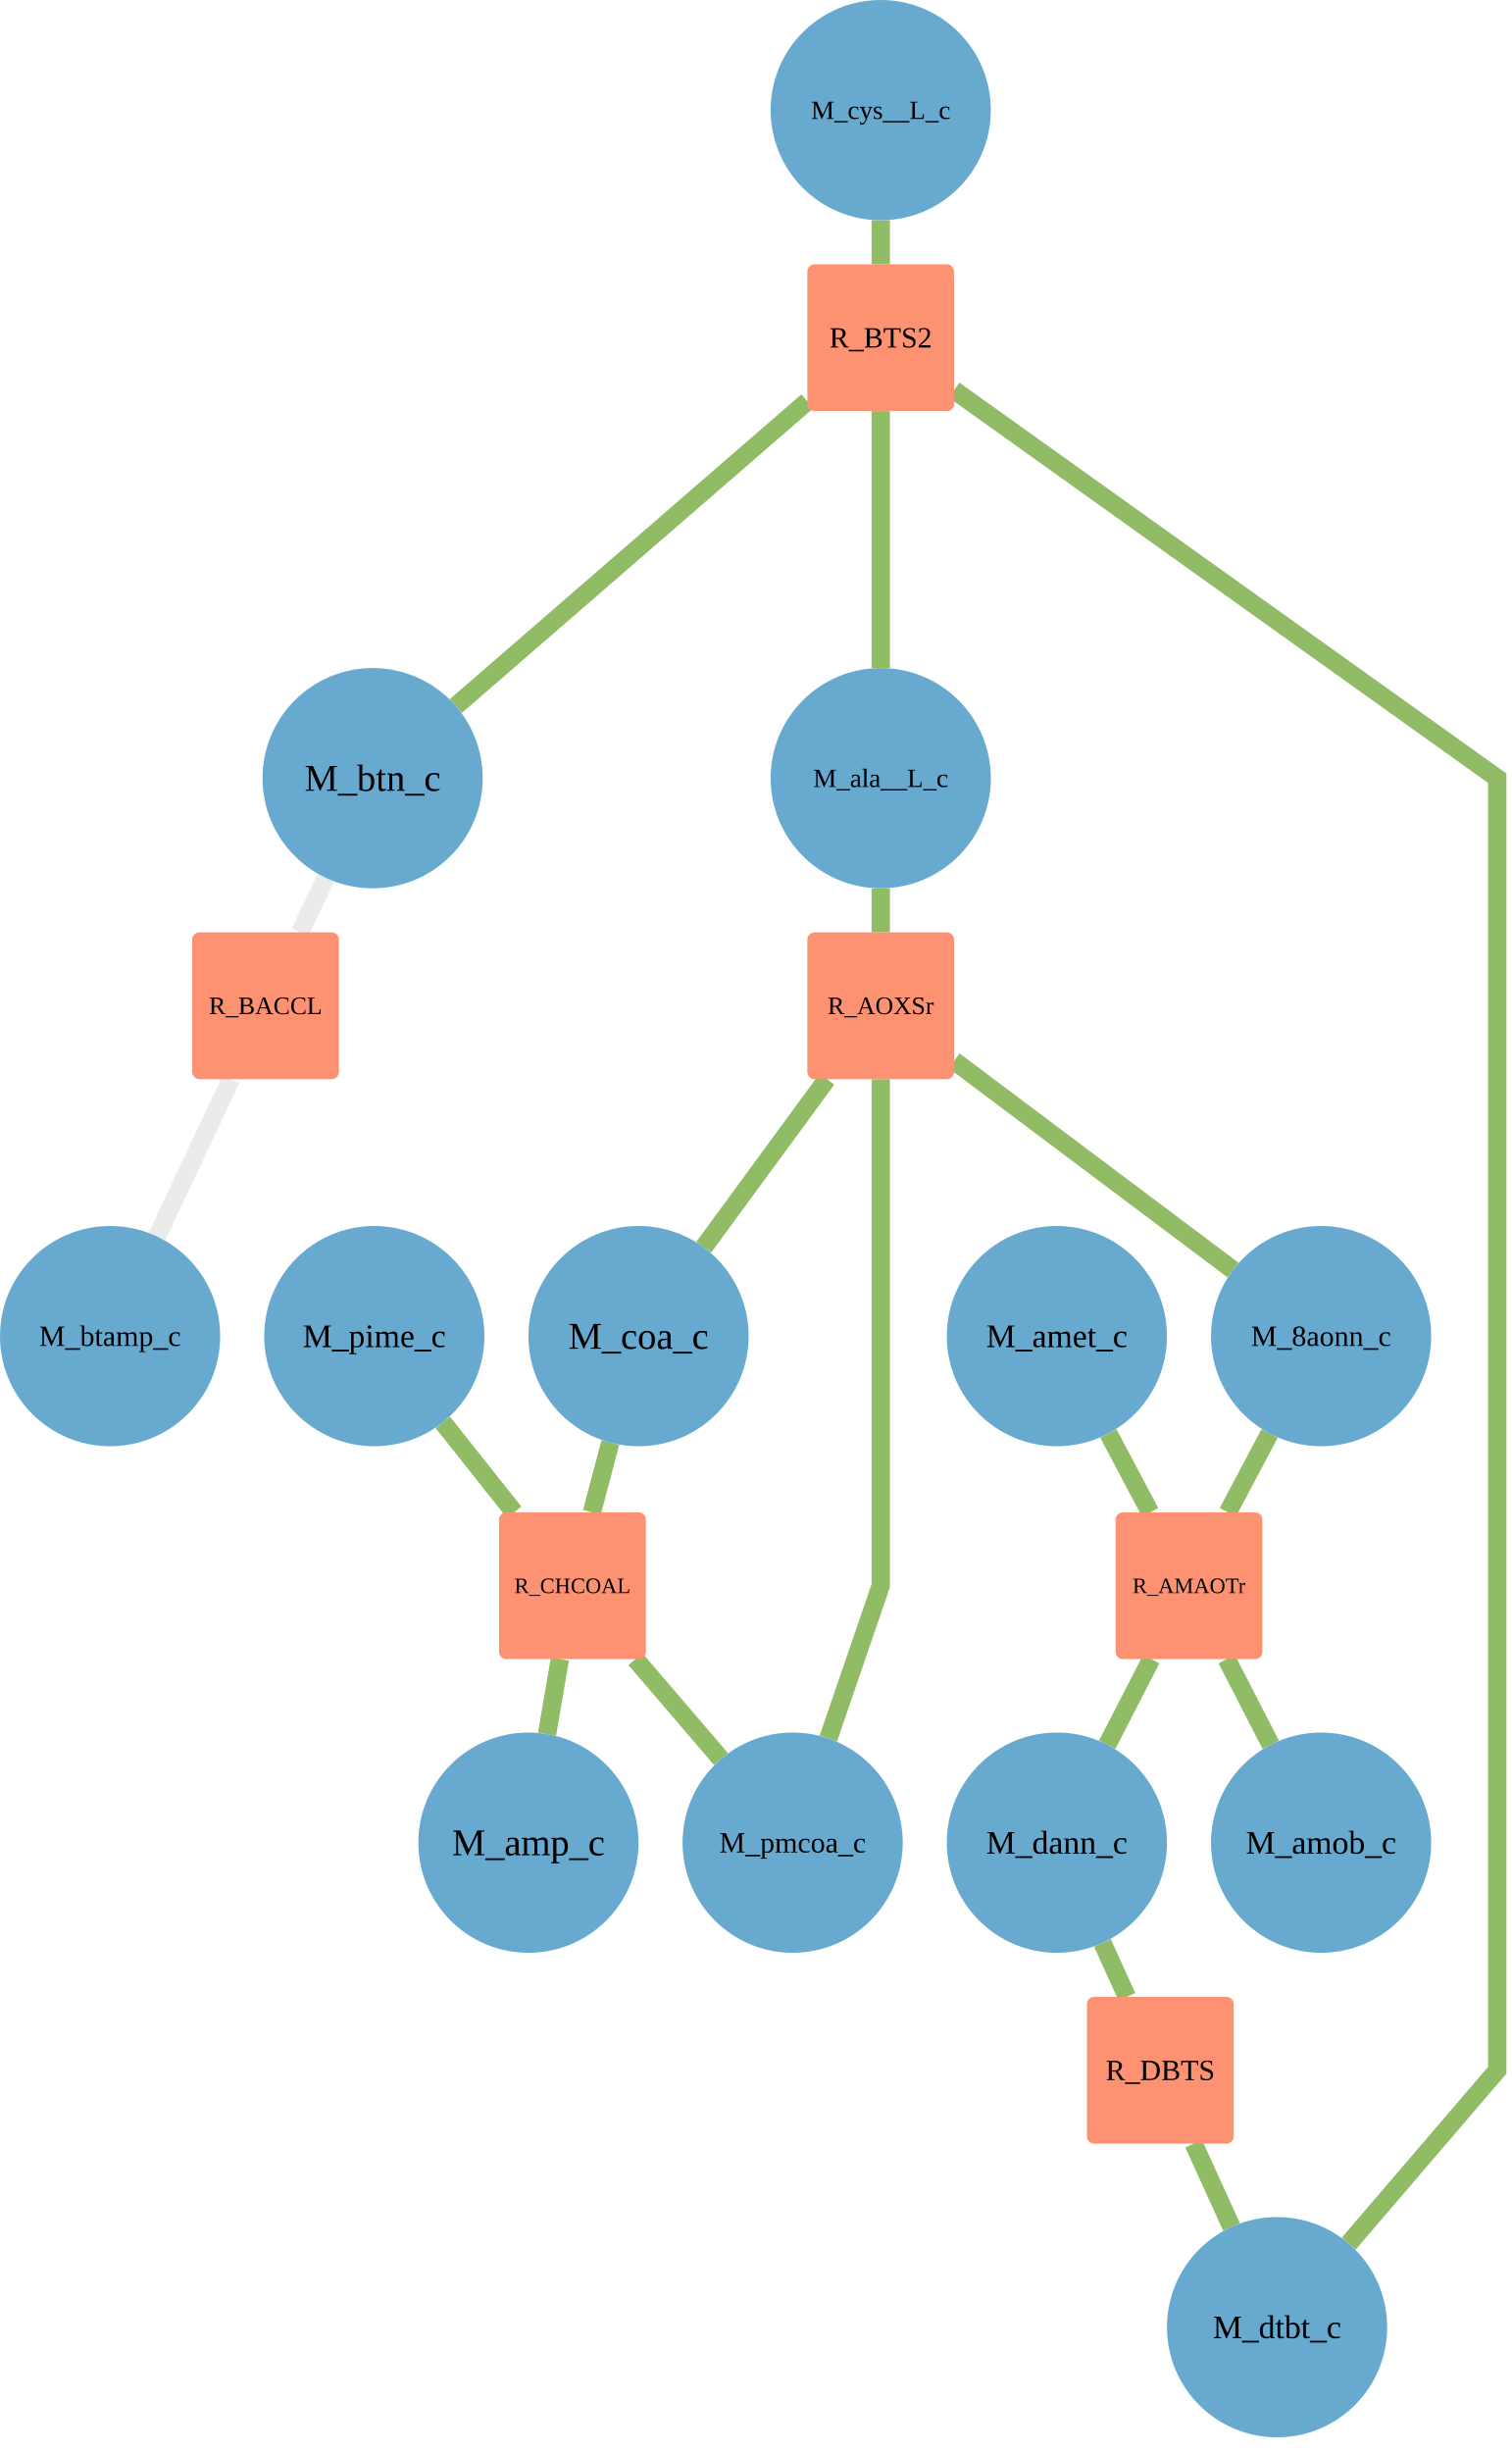
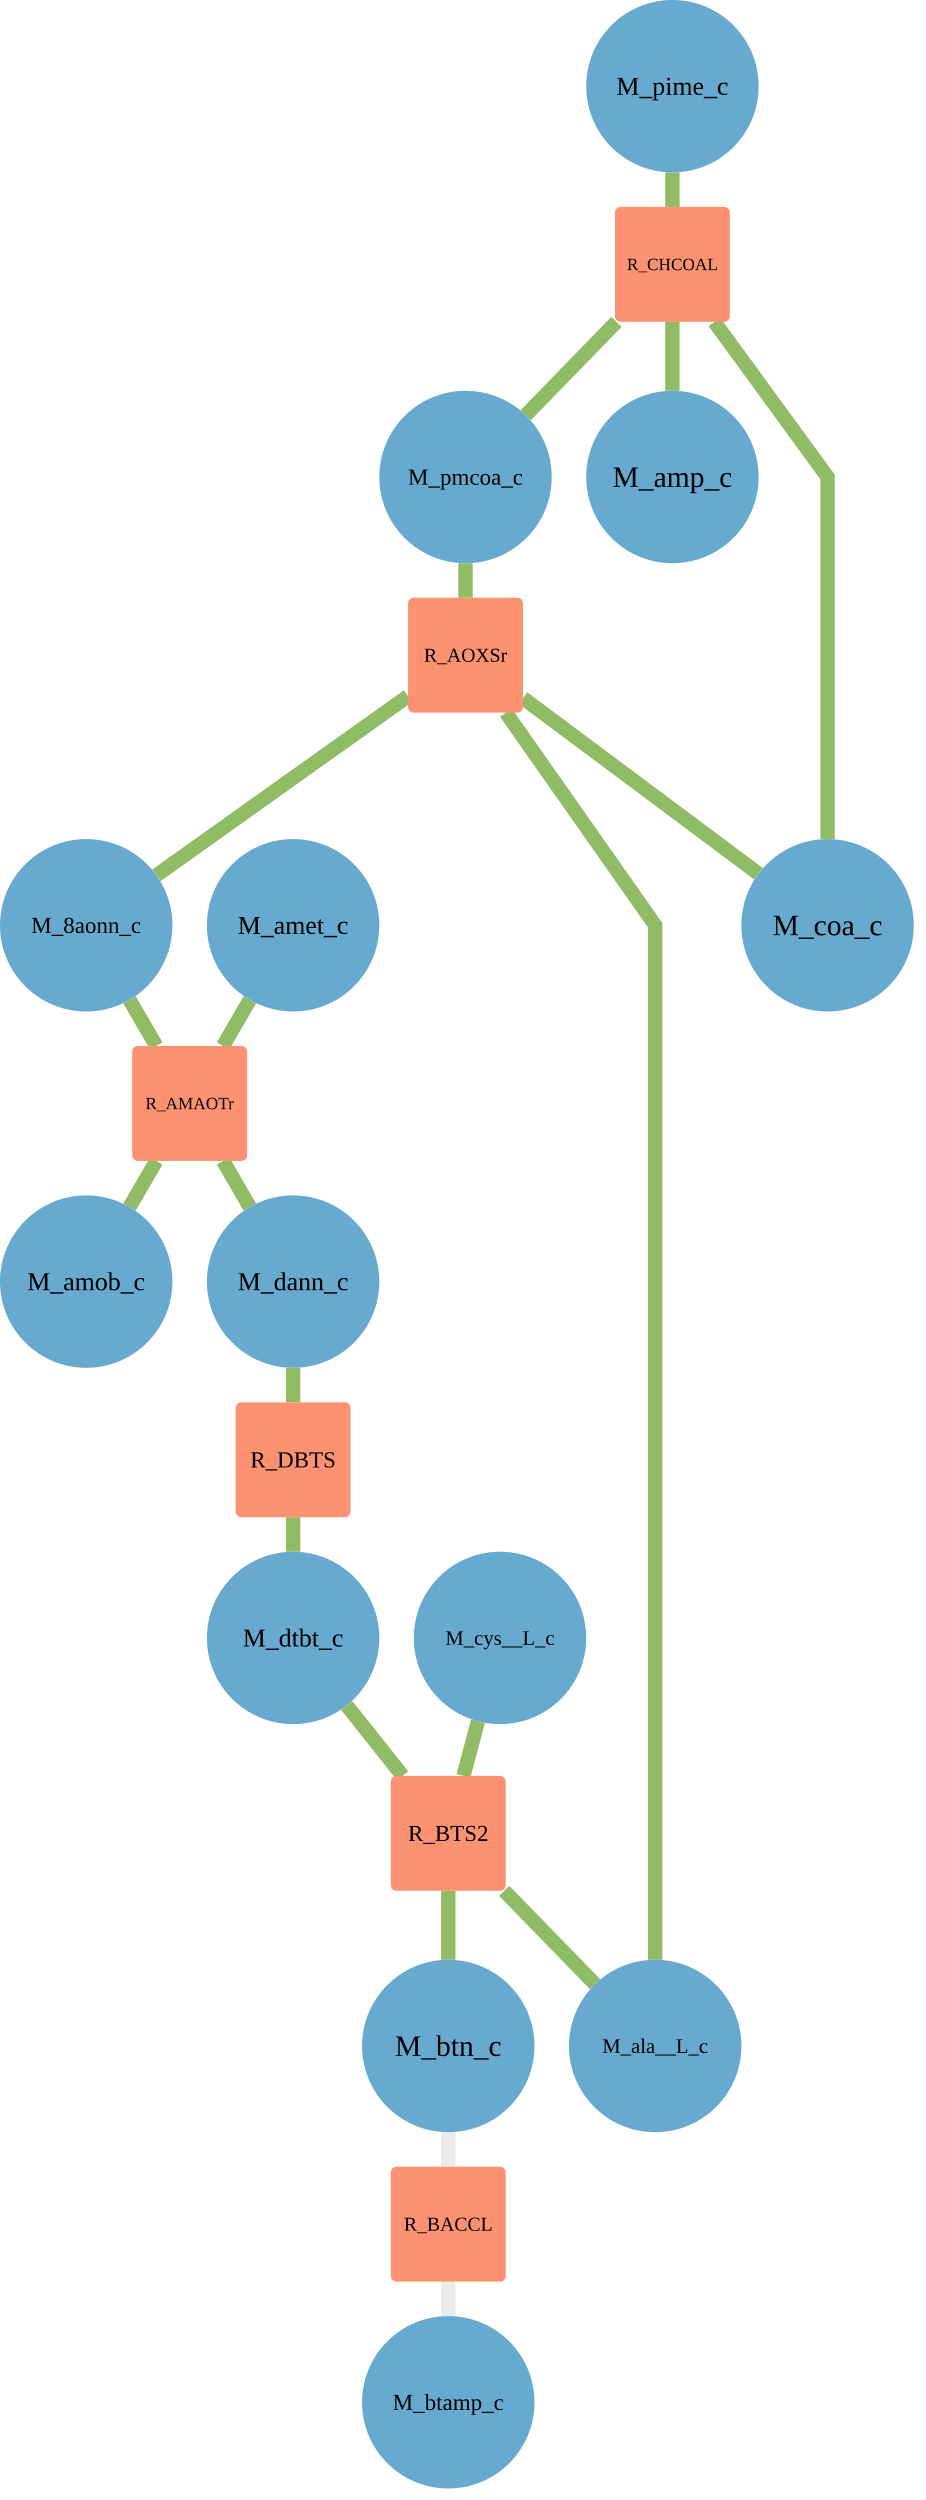
- <svg xmlns="http://www.w3.org/2000/svg" width="103" height="167" viewbox="0 0 113 177" version="1.1">
-   <rect width="103" height="167" fill="rgb(255,255,255)" />
-   <g desc="Graph" transform="translate(8,158) scale(1,-1)">
+ <svg xmlns="http://www.w3.org/2000/svg" width="80.5" height="217.5" viewbox="0 0 90.5 227.5" version="1.1">
+   <rect width="80.5" height="217.5" fill="rgb(255,255,255)" />
+   <g desc="Graph" transform="translate(8,208.5) scale(1,-1)">
    <g id="Edges" desc="This is the group of edges">
      <g id="0">
-         <path d="M 30.143,45 L 29.267,39.892" fill="none" stroke-width="1.25" stroke-opacity="1" stroke="rgb(143,188,101)" />
+         <path d="M 35.865,44 L 43.77,35.875" fill="none" stroke-width="1.25" stroke-opacity="1" stroke="rgb(143,188,101)" />
      </g>
      <g id="1">
-         <path d="M 52,130 L 52,112.5" fill="none" stroke-width="1.25" stroke-opacity="1" stroke="rgb(143,188,101)" />
+         <path d="M 31,23 L 31,20" fill="none" stroke-width="1.25" stroke-opacity="1" stroke="rgb(235,235,235)" />
      </g>
      <g id="2">
-         <path d="M 52,143 L 52,140" fill="none" stroke-width="1.25" stroke-opacity="1" stroke="rgb(143,188,101)" />
+         <path d="M 64,135.5 L 64,167 54.149,180.5" fill="none" stroke-width="1.25" stroke-opacity="1" stroke="rgb(143,188,101)" />
      </g>
      <g id="3">
-         <path d="M 47,130.667 L 23.052,109.912" fill="none" stroke-width="1.25" stroke-opacity="1" stroke="rgb(143,188,101)" />
+         <path d="M 31,44 L 31,38" fill="none" stroke-width="1.25" stroke-opacity="1" stroke="rgb(143,188,101)" />
      </g>
      <g id="4">
-         <path d="M 14.191,98.214 L 12.443,94.5" fill="none" stroke-width="1.25" stroke-opacity="1" stroke="rgb(235,235,235)" />
+         <path d="M 37.5,147.77 L 57.989,132.485" fill="none" stroke-width="1.25" stroke-opacity="1" stroke="rgb(143,188,101)" />
      </g>
      <g id="5">
-         <path d="M 57,85.75 L 76,71.5" fill="none" stroke-width="1.25" stroke-opacity="1" stroke="rgb(143,188,101)" />
+         <path d="M 27.5,147.939 L 5.609,132.351" fill="none" stroke-width="1.25" stroke-opacity="1" stroke="rgb(143,188,101)" />
      </g>
      <g id="6">
-         <path d="M 7.736,84.5 L 2.694,73.786" fill="none" stroke-width="1.25" stroke-opacity="1" stroke="rgb(235,235,235)" />
+         <path d="M 31,10 L 31,7" fill="none" stroke-width="1.25" stroke-opacity="1" stroke="rgb(235,235,235)" />
      </g>
      <g id="7">
-         <path d="M 67.103,25.672 L 68.773,22" fill="none" stroke-width="1.25" stroke-opacity="1" stroke="rgb(143,188,101)" />
+         <path d="M 17.5,89.5 L 17.5,86.5" fill="none" stroke-width="1.25" stroke-opacity="1" stroke="rgb(143,188,101)" />
      </g>
      <g id="8">
-         <path d="M 83.881,5.194 L 94,17 94,105 57,131.429" fill="none" stroke-width="1.25" stroke-opacity="1" stroke="rgb(143,188,101)" />
+         <path d="M 22.164,60.127 L 27.029,54" fill="none" stroke-width="1.25" stroke-opacity="1" stroke="rgb(143,188,101)" />
      </g>
      <g id="9">
-         <path d="M 67.509,60.372 L 70.353,55" fill="none" stroke-width="1.25" stroke-opacity="1" stroke="rgb(143,188,101)" />
+         <path d="M 5.597,107.5 L 3.266,103.486" fill="none" stroke-width="1.25" stroke-opacity="1" stroke="rgb(143,188,101)" />
      </g>
      <g id="10">
-         <path d="M 22.164,61.127 L 27.029,55" fill="none" stroke-width="1.25" stroke-opacity="1" stroke="rgb(143,188,101)" />
+         <path d="M 50.5,193.5 L 50.5,190.5" fill="none" stroke-width="1.25" stroke-opacity="1" stroke="rgb(143,188,101)" />
      </g>
      <g id="11">
-         <path d="M 48.333,84.5 L 39.935,73.048" fill="none" stroke-width="1.25" stroke-opacity="1" stroke="rgb(143,188,101)" />
+         <path d="M 50.5,180.5 L 50.5,174.5" fill="none" stroke-width="1.25" stroke-opacity="1" stroke="rgb(143,188,101)" />
      </g>
      <g id="12">
-         <path d="M 70.429,45 L 67.43,39.17" fill="none" stroke-width="1.25" stroke-opacity="1" stroke="rgb(143,188,101)" />
+         <path d="M 11.403,107.5 L 13.734,103.486" fill="none" stroke-width="1.25" stroke-opacity="1" stroke="rgb(143,188,101)" />
      </g>
      <g id="13">
-         <path d="M 52,97.5 L 52,94.5" fill="none" stroke-width="1.25" stroke-opacity="1" stroke="rgb(143,188,101)" />
+         <path d="M 49,38 L 49,128 36.011,146.5" fill="none" stroke-width="1.25" stroke-opacity="1" stroke="rgb(143,188,101)" />
      </g>
      <g id="14">
-         <path d="M 73.318,12 L 75.897,6.328" fill="none" stroke-width="1.25" stroke-opacity="1" stroke="rgb(143,188,101)" />
+         <path d="M 17.5,76.5 L 17.5,73.5" fill="none" stroke-width="1.25" stroke-opacity="1" stroke="rgb(143,188,101)" />
      </g>
      <g id="15">
-         <path d="M 75.571,45 L 78.57,39.17" fill="none" stroke-width="1.25" stroke-opacity="1" stroke="rgb(143,188,101)" />
+         <path d="M 33.581,58.75 L 32.324,54" fill="none" stroke-width="1.25" stroke-opacity="1" stroke="rgb(143,188,101)" />
      </g>
      <g id="16">
-         <path d="M 78.491,60.372 L 75.647,55" fill="none" stroke-width="1.25" stroke-opacity="1" stroke="rgb(143,188,101)" />
+         <path d="M 3.266,121.514 L 5.597,117.5" fill="none" stroke-width="1.25" stroke-opacity="1" stroke="rgb(143,188,101)" />
      </g>
      <g id="17">
-         <path d="M 33.581,59.75 L 32.324,55" fill="none" stroke-width="1.25" stroke-opacity="1" stroke="rgb(143,188,101)" />
+         <path d="M 13.734,121.514 L 11.403,117.5" fill="none" stroke-width="1.25" stroke-opacity="1" stroke="rgb(143,188,101)" />
      </g>
      <g id="18">
-         <path d="M 35.286,45 L 41.119,38.194" fill="none" stroke-width="1.25" stroke-opacity="1" stroke="rgb(143,188,101)" />
+         <path d="M 45.635,180.5 L 37.73,172.375" fill="none" stroke-width="1.25" stroke-opacity="1" stroke="rgb(143,188,101)" />
      </g>
      <g id="19">
-         <path d="M 48.432,39.595 L 52,50 52,84.5" fill="none" stroke-width="1.25" stroke-opacity="1" stroke="rgb(143,188,101)" />
+         <path d="M 32.5,159.5 L 32.5,156.5" fill="none" stroke-width="1.25" stroke-opacity="1" stroke="rgb(143,188,101)" />
      </g>
    </g>
    <g id="Nodes" desc="This is the group of nodes">
      <g id="0">
-         <ellipse cx="52" cy="150.5" rx="7.5" ry="7.5" fill="rgb(103,169,207)" fill-opacity="1" />
-         <text x="52" y="-149.9" font-size="1.8" text-anchor="middle" transform="scale(1,-1)" stroke-width="0" fill="rgb(0,0,0)" fill-opacity="1">M_cys__L_c</text>
+         <ellipse cx="-0.5" cy="97" rx="7.5" ry="7.5" fill="rgb(103,169,207)" fill-opacity="1" />
+         <text x="-0.5" y="-96.25" font-size="2.25" text-anchor="middle" transform="scale(1,-1)" stroke-width="0" fill="rgb(0,0,0)" fill-opacity="1">M_amob_c</text>
      </g>
      <g id="1">
-         <ellipse cx="17.385" cy="105" rx="7.5" ry="7.5" fill="rgb(103,169,207)" fill-opacity="1" />
-         <text x="17.385" y="-104.143" font-size="2.571" text-anchor="middle" transform="scale(1,-1)" stroke-width="0" fill="rgb(0,0,0)" fill-opacity="1">M_btn_c</text>
+         <ellipse cx="31" cy="30.5" rx="7.5" ry="7.5" fill="rgb(103,169,207)" fill-opacity="1" />
+         <text x="31" y="-29.643" font-size="2.571" text-anchor="middle" transform="scale(1,-1)" stroke-width="0" fill="rgb(0,0,0)" fill-opacity="1">M_btn_c</text>
      </g>
      <g id="2">
-         <ellipse cx="-0.5" cy="67" rx="7.5" ry="7.5" fill="rgb(103,169,207)" fill-opacity="1" />
-         <text x="-0.5" y="-66.333" font-size="2" text-anchor="middle" transform="scale(1,-1)" stroke-width="0" fill="rgb(0,0,0)" fill-opacity="1">M_btamp_c</text>
+         <ellipse cx="31" cy="-0.5" rx="7.5" ry="7.5" fill="rgb(103,169,207)" fill-opacity="1" />
+         <text x="31" y="1.167" font-size="2" text-anchor="middle" transform="scale(1,-1)" stroke-width="0" fill="rgb(0,0,0)" fill-opacity="1">M_btamp_c</text>
      </g>
      <g id="3">
-         <ellipse cx="17.5" cy="67" rx="7.5" ry="7.5" fill="rgb(103,169,207)" fill-opacity="1" />
-         <text x="17.5" y="-66.25" font-size="2.25" text-anchor="middle" transform="scale(1,-1)" stroke-width="0" fill="rgb(0,0,0)" fill-opacity="1">M_pime_c</text>
+         <ellipse cx="50.5" cy="201" rx="7.5" ry="7.5" fill="rgb(103,169,207)" fill-opacity="1" />
+         <text x="50.5" y="-200.25" font-size="2.25" text-anchor="middle" transform="scale(1,-1)" stroke-width="0" fill="rgb(0,0,0)" fill-opacity="1">M_pime_c</text>
      </g>
      <g id="4">
-         <ellipse cx="46" cy="32.5" rx="7.5" ry="7.5" fill="rgb(103,169,207)" fill-opacity="1" />
-         <text x="46" y="-31.833" font-size="2" text-anchor="middle" transform="scale(1,-1)" stroke-width="0" fill="rgb(0,0,0)" fill-opacity="1">M_pmcoa_c</text>
+         <ellipse cx="32.5" cy="167" rx="7.5" ry="7.5" fill="rgb(103,169,207)" fill-opacity="1" />
+         <text x="32.5" y="-166.333" font-size="2" text-anchor="middle" transform="scale(1,-1)" stroke-width="0" fill="rgb(0,0,0)" fill-opacity="1">M_pmcoa_c</text>
      </g>
      <g id="5">
-         <ellipse cx="79" cy="-0.5" rx="7.5" ry="7.5" fill="rgb(103,169,207)" fill-opacity="1" />
-         <text x="79" y="1.25" font-size="2.25" text-anchor="middle" transform="scale(1,-1)" stroke-width="0" fill="rgb(0,0,0)" fill-opacity="1">M_dtbt_c</text>
+         <ellipse cx="49" cy="30.5" rx="7.5" ry="7.5" fill="rgb(103,169,207)" fill-opacity="1" />
+         <text x="49" y="-29.9" font-size="1.8" text-anchor="middle" transform="scale(1,-1)" stroke-width="0" fill="rgb(0,0,0)" fill-opacity="1">M_ala__L_c</text>
      </g>
      <g id="6">
-         <ellipse cx="64" cy="67" rx="7.5" ry="7.5" fill="rgb(103,169,207)" fill-opacity="1" />
-         <text x="64" y="-66.25" font-size="2.25" text-anchor="middle" transform="scale(1,-1)" stroke-width="0" fill="rgb(0,0,0)" fill-opacity="1">M_amet_c</text>
+         <ellipse cx="17.5" cy="66" rx="7.5" ry="7.5" fill="rgb(103,169,207)" fill-opacity="1" />
+         <text x="17.5" y="-65.25" font-size="2.25" text-anchor="middle" transform="scale(1,-1)" stroke-width="0" fill="rgb(0,0,0)" fill-opacity="1">M_dtbt_c</text>
      </g>
      <g id="7">
-         <ellipse cx="64" cy="32.5" rx="7.5" ry="7.5" fill="rgb(103,169,207)" fill-opacity="1" />
-         <text x="64" y="-31.75" font-size="2.25" text-anchor="middle" transform="scale(1,-1)" stroke-width="0" fill="rgb(0,0,0)" fill-opacity="1">M_dann_c</text>
+         <ellipse cx="17.5" cy="97" rx="7.5" ry="7.5" fill="rgb(103,169,207)" fill-opacity="1" />
+         <text x="17.5" y="-96.25" font-size="2.25" text-anchor="middle" transform="scale(1,-1)" stroke-width="0" fill="rgb(0,0,0)" fill-opacity="1">M_dann_c</text>
      </g>
      <g id="8">
-         <rect x="26" y="45" width="10" height="10" rx="0.5" ry="0.5" fill="rgb(252,146,114)" fill-opacity="1" />
-         <text x="31" y="-49.5" font-size="1.5" text-anchor="middle" transform="scale(1,-1)" stroke-width="0" fill="rgb(0,0,0)" fill-opacity="1">R_CHCOAL</text>
+         <ellipse cx="35.5" cy="66" rx="7.5" ry="7.5" fill="rgb(103,169,207)" fill-opacity="1" />
+         <text x="35.5" y="-65.4" font-size="1.8" text-anchor="middle" transform="scale(1,-1)" stroke-width="0" fill="rgb(0,0,0)" fill-opacity="1">M_cys__L_c</text>
      </g>
      <g id="9">
-         <ellipse cx="82" cy="67" rx="7.5" ry="7.5" fill="rgb(103,169,207)" fill-opacity="1" />
-         <text x="82" y="-66.333" font-size="2" text-anchor="middle" transform="scale(1,-1)" stroke-width="0" fill="rgb(0,0,0)" fill-opacity="1">M_8aonn_c</text>
+         <rect x="45.5" y="180.5" width="10" height="10" rx="0.5" ry="0.5" fill="rgb(252,146,114)" fill-opacity="1" />
+         <text x="50.5" y="-185" font-size="1.5" text-anchor="middle" transform="scale(1,-1)" stroke-width="0" fill="rgb(0,0,0)" fill-opacity="1">R_CHCOAL</text>
      </g>
      <g id="10">
-         <rect x="47" y="84.5" width="10" height="10" rx="0.5" ry="0.5" fill="rgb(252,146,114)" fill-opacity="1" />
-         <text x="52" y="-88.929" font-size="1.714" text-anchor="middle" transform="scale(1,-1)" stroke-width="0" fill="rgb(0,0,0)" fill-opacity="1">R_AOXSr</text>
+         <ellipse cx="-0.5" cy="128" rx="7.5" ry="7.5" fill="rgb(103,169,207)" fill-opacity="1" />
+         <text x="-0.5" y="-127.333" font-size="2" text-anchor="middle" transform="scale(1,-1)" stroke-width="0" fill="rgb(0,0,0)" fill-opacity="1">M_8aonn_c</text>
      </g>
      <g id="11">
-         <ellipse cx="35.5" cy="67" rx="7.5" ry="7.5" fill="rgb(103,169,207)" fill-opacity="1" />
-         <text x="35.5" y="-66.143" font-size="2.571" text-anchor="middle" transform="scale(1,-1)" stroke-width="0" fill="rgb(0,0,0)" fill-opacity="1">M_coa_c</text>
+         <rect x="27.5" y="146.5" width="10" height="10" rx="0.5" ry="0.5" fill="rgb(252,146,114)" fill-opacity="1" />
+         <text x="32.5" y="-150.929" font-size="1.714" text-anchor="middle" transform="scale(1,-1)" stroke-width="0" fill="rgb(0,0,0)" fill-opacity="1">R_AOXSr</text>
      </g>
      <g id="12">
-         <rect x="68" y="45" width="10" height="10" rx="0.5" ry="0.5" fill="rgb(252,146,114)" fill-opacity="1" />
-         <text x="73" y="-49.5" font-size="1.5" text-anchor="middle" transform="scale(1,-1)" stroke-width="0" fill="rgb(0,0,0)" fill-opacity="1">R_AMAOTr</text>
+         <rect x="26" y="44" width="10" height="10" rx="0.5" ry="0.5" fill="rgb(252,146,114)" fill-opacity="1" />
+         <text x="31" y="-48.333" font-size="2" text-anchor="middle" transform="scale(1,-1)" stroke-width="0" fill="rgb(0,0,0)" fill-opacity="1">R_BTS2</text>
      </g>
      <g id="13">
-         <ellipse cx="52" cy="105" rx="7.5" ry="7.5" fill="rgb(103,169,207)" fill-opacity="1" />
-         <text x="52" y="-104.4" font-size="1.8" text-anchor="middle" transform="scale(1,-1)" stroke-width="0" fill="rgb(0,0,0)" fill-opacity="1">M_ala__L_c</text>
+         <rect x="26" y="10" width="10" height="10" rx="0.5" ry="0.5" fill="rgb(252,146,114)" fill-opacity="1" />
+         <text x="31" y="-14.429" font-size="1.714" text-anchor="middle" transform="scale(1,-1)" stroke-width="0" fill="rgb(0,0,0)" fill-opacity="1">R_BACCL</text>
      </g>
      <g id="14">
-         <ellipse cx="82" cy="32.5" rx="7.5" ry="7.5" fill="rgb(103,169,207)" fill-opacity="1" />
-         <text x="82" y="-31.75" font-size="2.25" text-anchor="middle" transform="scale(1,-1)" stroke-width="0" fill="rgb(0,0,0)" fill-opacity="1">M_amob_c</text>
+         <rect x="12.5" y="76.5" width="10" height="10" rx="0.5" ry="0.5" fill="rgb(252,146,114)" fill-opacity="1" />
+         <text x="17.5" y="-80.833" font-size="2" text-anchor="middle" transform="scale(1,-1)" stroke-width="0" fill="rgb(0,0,0)" fill-opacity="1">R_DBTS</text>
      </g>
      <g id="15">
-         <rect x="47" y="130" width="10" height="10" rx="0.5" ry="0.5" fill="rgb(252,146,114)" fill-opacity="1" />
-         <text x="52" y="-134.333" font-size="2" text-anchor="middle" transform="scale(1,-1)" stroke-width="0" fill="rgb(0,0,0)" fill-opacity="1">R_BTS2</text>
+         <rect x="3.5" y="107.5" width="10" height="10" rx="0.5" ry="0.5" fill="rgb(252,146,114)" fill-opacity="1" />
+         <text x="8.5" y="-112" font-size="1.5" text-anchor="middle" transform="scale(1,-1)" stroke-width="0" fill="rgb(0,0,0)" fill-opacity="1">R_AMAOTr</text>
      </g>
      <g id="16">
-         <ellipse cx="28" cy="32.5" rx="7.5" ry="7.5" fill="rgb(103,169,207)" fill-opacity="1" />
-         <text x="28" y="-31.643" font-size="2.571" text-anchor="middle" transform="scale(1,-1)" stroke-width="0" fill="rgb(0,0,0)" fill-opacity="1">M_amp_c</text>
+         <ellipse cx="64" cy="128" rx="7.5" ry="7.5" fill="rgb(103,169,207)" fill-opacity="1" />
+         <text x="64" y="-127.143" font-size="2.571" text-anchor="middle" transform="scale(1,-1)" stroke-width="0" fill="rgb(0,0,0)" fill-opacity="1">M_coa_c</text>
      </g>
      <g id="17">
-         <rect x="5.09" y="84.5" width="10" height="10" rx="0.5" ry="0.5" fill="rgb(252,146,114)" fill-opacity="1" />
-         <text x="10.09" y="-88.929" font-size="1.714" text-anchor="middle" transform="scale(1,-1)" stroke-width="0" fill="rgb(0,0,0)" fill-opacity="1">R_BACCL</text>
+         <ellipse cx="50.5" cy="167" rx="7.5" ry="7.5" fill="rgb(103,169,207)" fill-opacity="1" />
+         <text x="50.5" y="-166.143" font-size="2.571" text-anchor="middle" transform="scale(1,-1)" stroke-width="0" fill="rgb(0,0,0)" fill-opacity="1">M_amp_c</text>
      </g>
      <g id="18">
-         <rect x="66.046" y="12" width="10" height="10" rx="0.5" ry="0.5" fill="rgb(252,146,114)" fill-opacity="1" />
-         <text x="71.046" y="-16.333" font-size="2" text-anchor="middle" transform="scale(1,-1)" stroke-width="0" fill="rgb(0,0,0)" fill-opacity="1">R_DBTS</text>
+         <ellipse cx="17.5" cy="128" rx="7.5" ry="7.5" fill="rgb(103,169,207)" fill-opacity="1" />
+         <text x="17.5" y="-127.25" font-size="2.25" text-anchor="middle" transform="scale(1,-1)" stroke-width="0" fill="rgb(0,0,0)" fill-opacity="1">M_amet_c</text>
      </g>
    </g>
  </g>
</svg>
